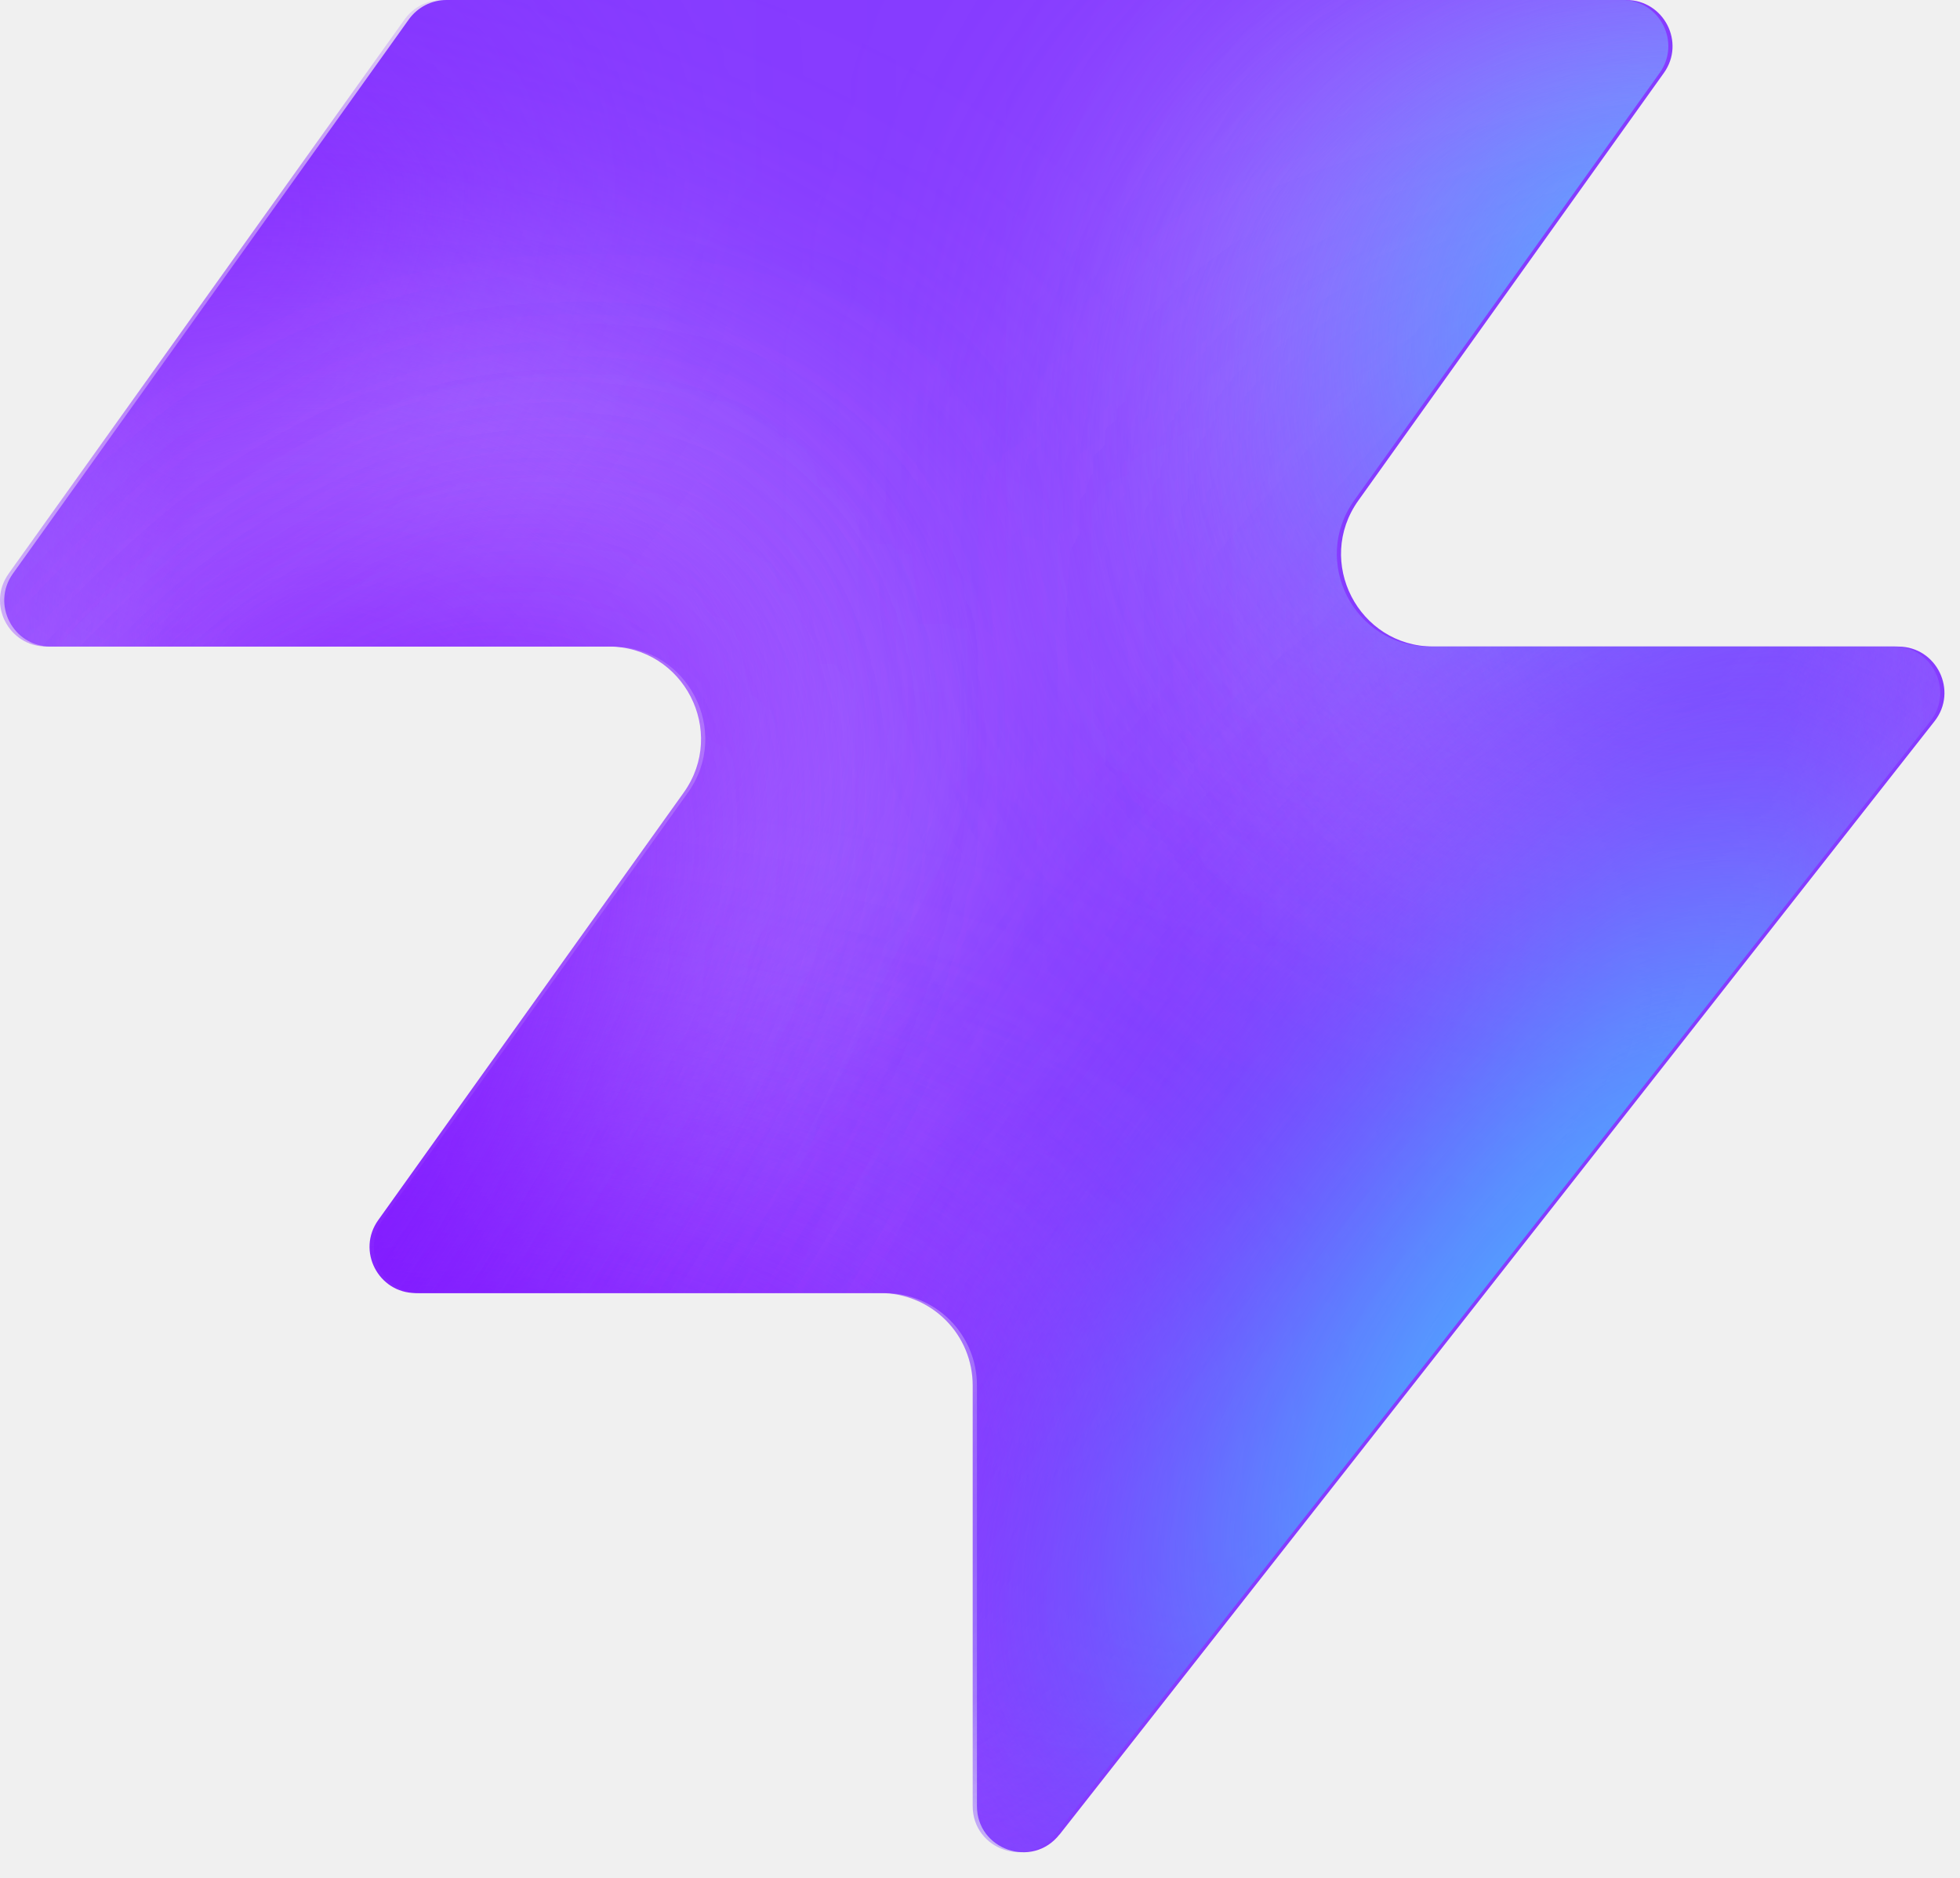
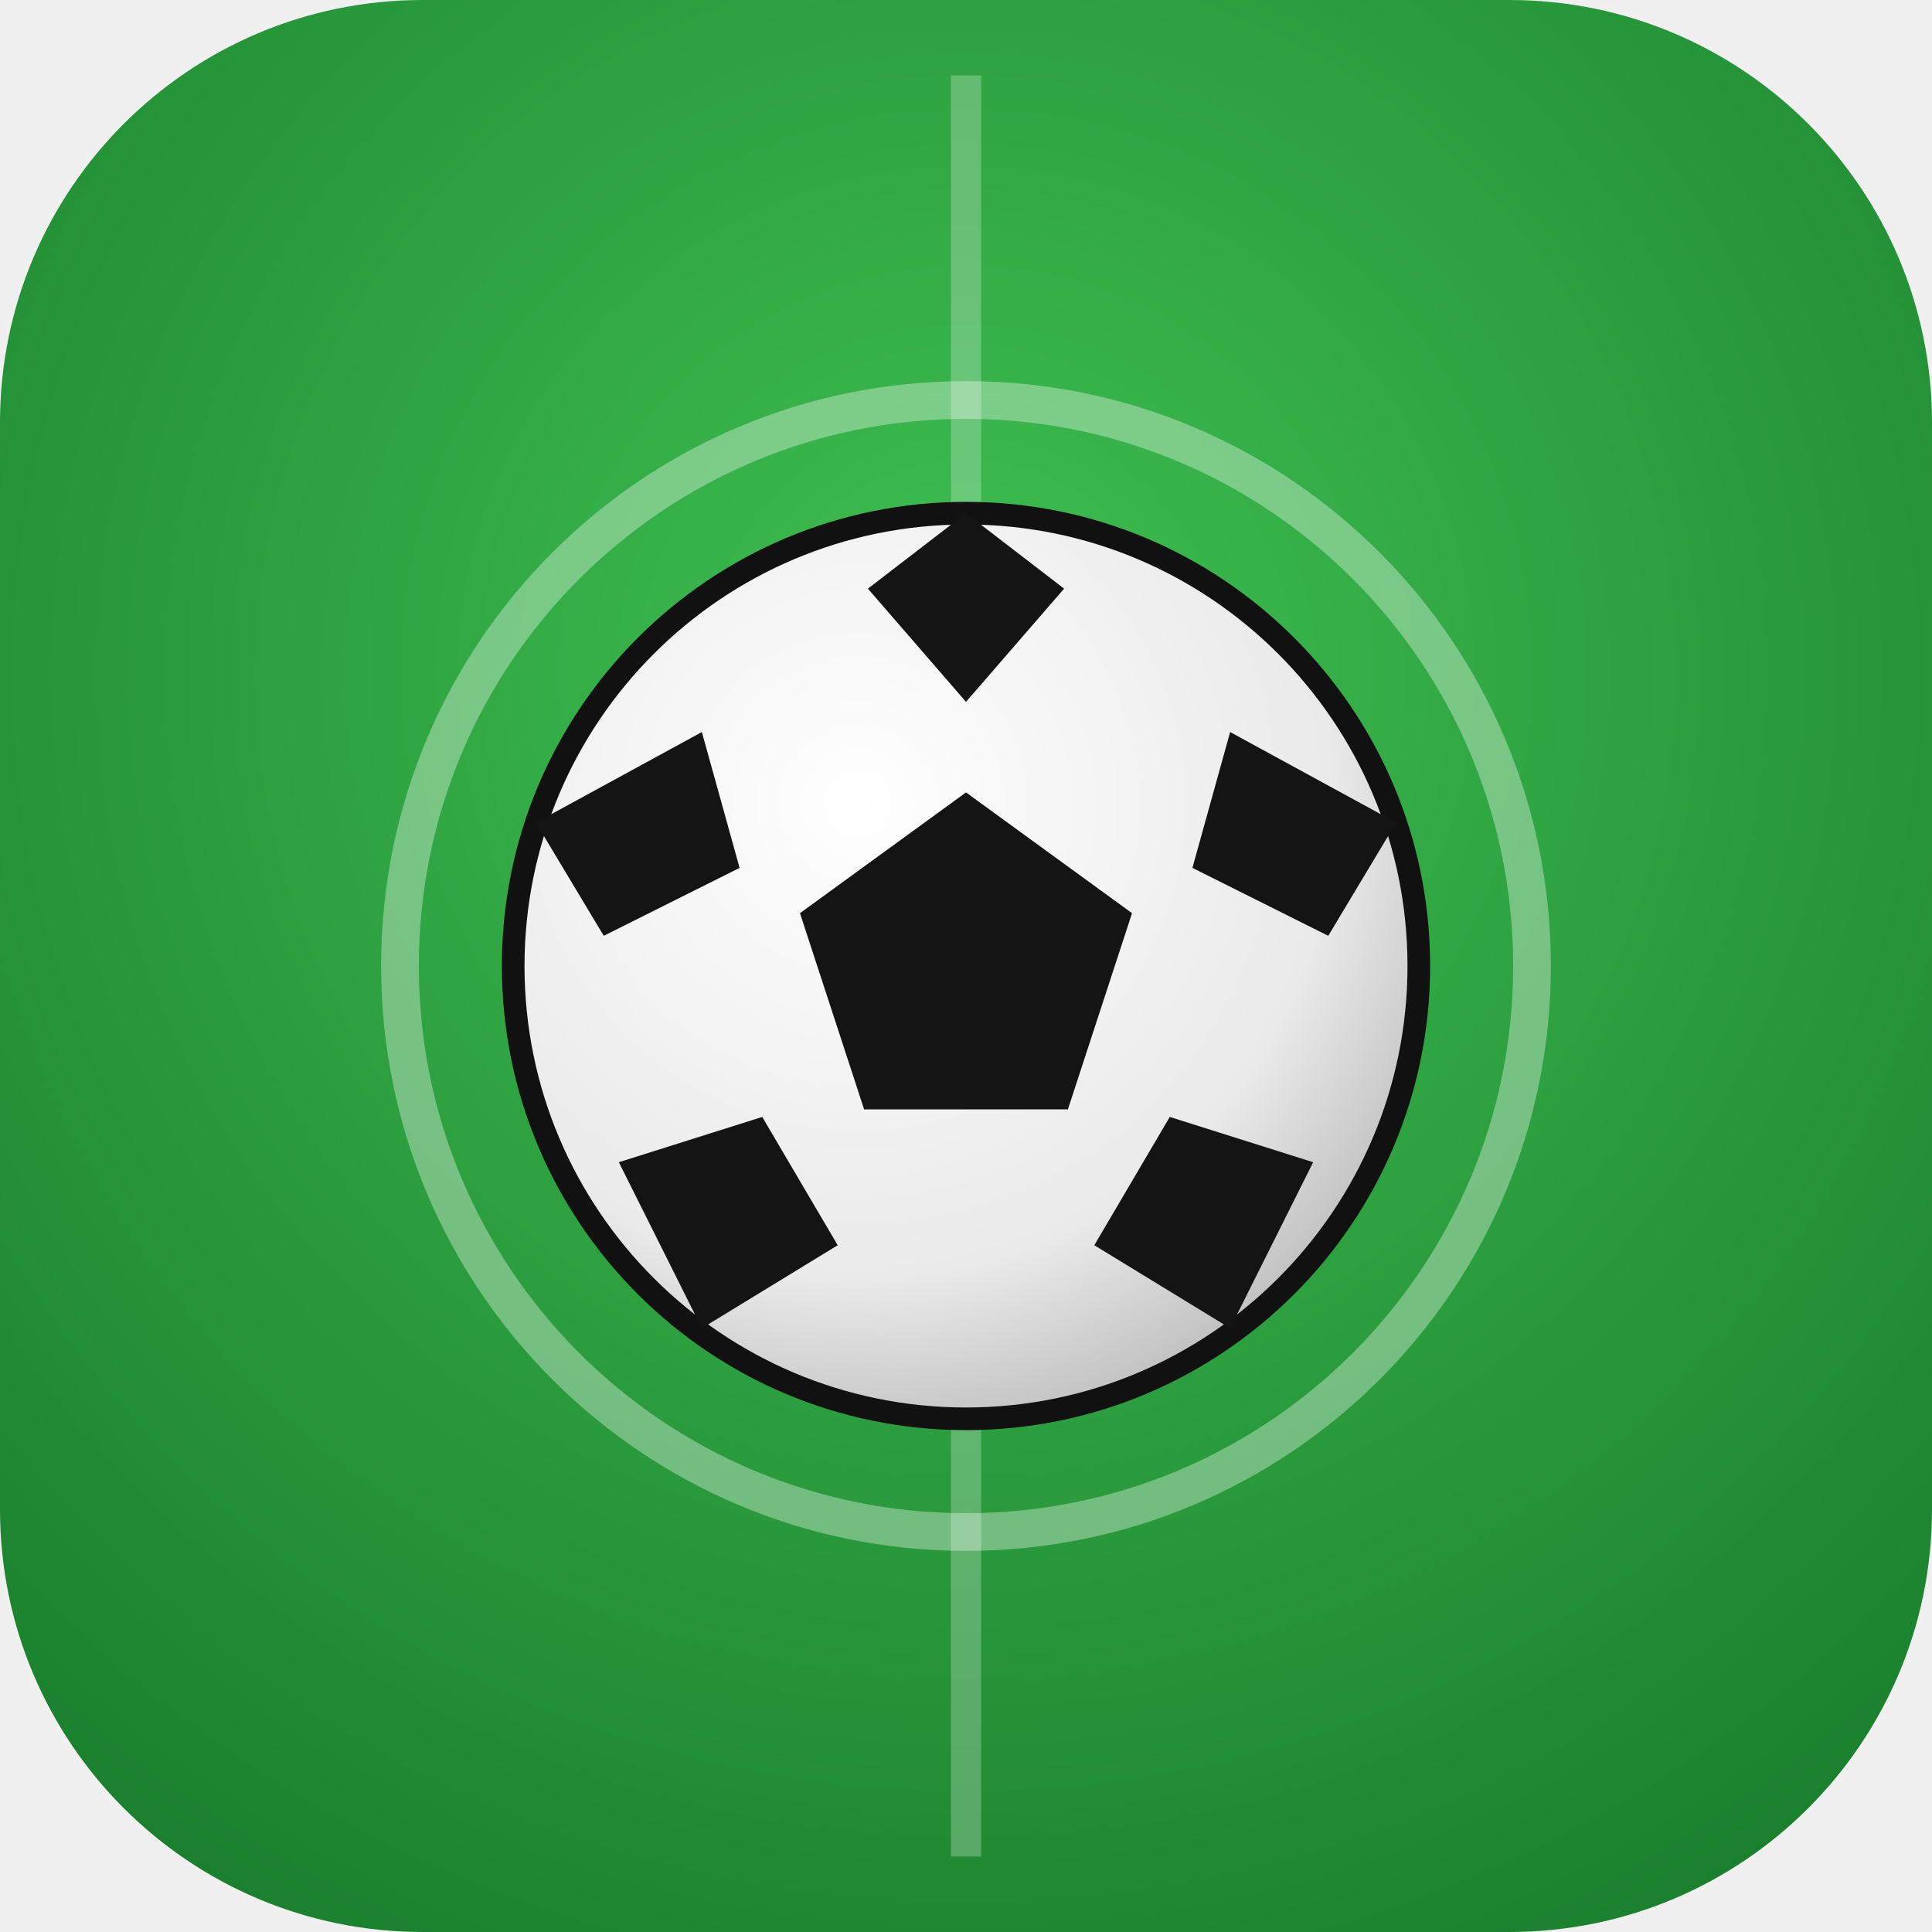
- <svg xmlns="http://www.w3.org/2000/svg" width="48" height="46" fill="none" viewBox="0 0 48 46">
-   <path fill="#863bff" d="M25.946 44.938c-.664.845-2.021.375-2.021-.698V33.937a2.26 2.26 0 0 0-2.262-2.262H10.287c-.92 0-1.456-1.04-.92-1.788l7.48-10.471c1.07-1.497 0-3.578-1.842-3.578H1.237c-.92 0-1.456-1.04-.92-1.788L10.013.474c.214-.297.556-.474.92-.474h28.894c.92 0 1.456 1.04.92 1.788l-7.48 10.471c-1.07 1.498 0 3.579 1.842 3.579h11.377c.943 0 1.473 1.088.89 1.83L25.947 44.94z" style="fill:#863bff;fill:color(display-p3 .525 .23 1);fill-opacity:1" />
-   <mask id="a" width="48" height="46" x="0" y="0" maskUnits="userSpaceOnUse" style="mask-type:alpha">
-     <path fill="#000" d="M25.842 44.938c-.664.844-2.021.375-2.021-.698V33.937a2.26 2.26 0 0 0-2.262-2.262H10.183c-.92 0-1.456-1.04-.92-1.788l7.48-10.471c1.07-1.498 0-3.579-1.842-3.579H1.133c-.92 0-1.456-1.04-.92-1.787L9.91.473c.214-.297.556-.474.92-.474h28.894c.92 0 1.456 1.04.92 1.788l-7.48 10.471c-1.07 1.498 0 3.578 1.842 3.578h11.377c.943 0 1.473 1.088.89 1.832L25.843 44.94z" style="fill:#000;fill-opacity:1" />
-   </mask>
-   <g mask="url(#a)">
-     <g filter="url(#b)">
-       <ellipse cx="5.508" cy="14.704" fill="#ede6ff" rx="5.508" ry="14.704" style="fill:#ede6ff;fill:color(display-p3 .927 .903 1);fill-opacity:1" transform="matrix(.00324 1 1 -.00324 -4.47 31.516)" />
-     </g>
-     <g filter="url(#c)">
-       <ellipse cx="10.399" cy="29.851" fill="#ede6ff" rx="10.399" ry="29.851" style="fill:#ede6ff;fill:color(display-p3 .927 .903 1);fill-opacity:1" transform="matrix(.00324 1 1 -.00324 -39.328 7.883)" />
-     </g>
-     <g filter="url(#d)">
-       <ellipse cx="5.508" cy="30.487" fill="#7e14ff" rx="5.508" ry="30.487" style="fill:#7e14ff;fill:color(display-p3 .492 .077 1);fill-opacity:1" transform="rotate(89.814 -25.913 -14.639)scale(1 -1)" />
-     </g>
-     <g filter="url(#e)">
-       <ellipse cx="5.508" cy="30.599" fill="#7e14ff" rx="5.508" ry="30.599" style="fill:#7e14ff;fill:color(display-p3 .492 .077 1);fill-opacity:1" transform="rotate(89.814 -32.644 -3.334)scale(1 -1)" />
-     </g>
-     <g filter="url(#f)">
-       <ellipse cx="5.508" cy="30.599" fill="#7e14ff" rx="5.508" ry="30.599" style="fill:#7e14ff;fill:color(display-p3 .492 .077 1);fill-opacity:1" transform="matrix(.00324 1 1 -.00324 -34.34 30.47)" />
-     </g>
-     <g filter="url(#g)">
-       <ellipse cx="14.072" cy="22.078" fill="#ede6ff" rx="14.072" ry="22.078" style="fill:#ede6ff;fill:color(display-p3 .927 .903 1);fill-opacity:1" transform="rotate(93.35 24.506 48.493)scale(-1 1)" />
-     </g>
-     <g filter="url(#h)">
-       <ellipse cx="3.47" cy="21.501" fill="#7e14ff" rx="3.47" ry="21.501" style="fill:#7e14ff;fill:color(display-p3 .492 .077 1);fill-opacity:1" transform="rotate(89.009 28.708 47.59)scale(-1 1)" />
-     </g>
-     <g filter="url(#i)">
-       <ellipse cx="3.47" cy="21.501" fill="#7e14ff" rx="3.47" ry="21.501" style="fill:#7e14ff;fill:color(display-p3 .492 .077 1);fill-opacity:1" transform="rotate(89.009 28.708 47.59)scale(-1 1)" />
-     </g>
-     <g filter="url(#j)">
-       <ellipse cx=".387" cy="8.972" fill="#7e14ff" rx="4.407" ry="29.108" style="fill:#7e14ff;fill:color(display-p3 .492 .077 1);fill-opacity:1" transform="rotate(39.51 .387 8.972)" />
-     </g>
-     <g filter="url(#k)">
-       <ellipse cx="47.523" cy="-6.092" fill="#7e14ff" rx="4.407" ry="29.108" style="fill:#7e14ff;fill:color(display-p3 .492 .077 1);fill-opacity:1" transform="rotate(37.892 47.523 -6.092)" />
-     </g>
-     <g filter="url(#l)">
-       <ellipse cx="41.412" cy="6.333" fill="#47bfff" rx="5.971" ry="9.665" style="fill:#47bfff;fill:color(display-p3 .28 .748 1);fill-opacity:1" transform="rotate(37.892 41.412 6.333)" />
-     </g>
-     <g filter="url(#m)">
-       <ellipse cx="-1.879" cy="38.332" fill="#7e14ff" rx="4.407" ry="29.108" style="fill:#7e14ff;fill:color(display-p3 .492 .077 1);fill-opacity:1" transform="rotate(37.892 -1.88 38.332)" />
-     </g>
-     <g filter="url(#n)">
-       <ellipse cx="-1.879" cy="38.332" fill="#7e14ff" rx="4.407" ry="29.108" style="fill:#7e14ff;fill:color(display-p3 .492 .077 1);fill-opacity:1" transform="rotate(37.892 -1.88 38.332)" />
-     </g>
-     <g filter="url(#o)">
-       <ellipse cx="35.651" cy="29.907" fill="#7e14ff" rx="4.407" ry="29.108" style="fill:#7e14ff;fill:color(display-p3 .492 .077 1);fill-opacity:1" transform="rotate(37.892 35.651 29.907)" />
-     </g>
-     <g filter="url(#p)">
-       <ellipse cx="38.418" cy="32.4" fill="#47bfff" rx="5.971" ry="15.297" style="fill:#47bfff;fill:color(display-p3 .28 .748 1);fill-opacity:1" transform="rotate(37.892 38.418 32.4)" />
+ <svg xmlns="http://www.w3.org/2000/svg" width="512" height="512" viewBox="0 0 512 512">
+   <defs>
+     <radialGradient id="field" cx="50%" cy="35%" r="80%">
+       <stop offset="0%" stop-color="#3fbf52" />
+       <stop offset="100%" stop-color="#177a2a" />
+     </radialGradient>
+     <radialGradient id="ball" cx="38%" cy="32%" r="75%">
+       <stop offset="0%" stop-color="#ffffff" />
+       <stop offset="70%" stop-color="#eaeaea" />
+       <stop offset="100%" stop-color="#b9b9b9" />
+     </radialGradient>
+   </defs>
+   <rect width="512" height="512" rx="112" fill="url(#field)" />
+   <circle cx="256" cy="256" r="150" fill="none" stroke="#ffffff" stroke-width="10" opacity="0.35" />
+   <line x1="256" y1="20" x2="256" y2="492" stroke="#ffffff" stroke-width="8" opacity="0.25" />
+   <g transform="translate(256 256)">
+     <circle r="120" fill="url(#ball)" stroke="#111" stroke-width="6" />
+     <polygon points="0,-46 44,-14 27,38 -27,38 -44,-14" fill="#141414" />
+     <g fill="#141414">
+       <polygon points="0,-120 26,-100 0,-70 -26,-100" />
+       <polygon points="114,-38 96,-8 60,-26 70,-62" />
+       <polygon points="70,96 34,74 54,40 92,52" />
+       <polygon points="-70,96 -92,52 -54,40 -34,74" />
+       <polygon points="-114,-38 -70,-62 -60,-26 -96,-8" />
    </g>
  </g>
-   <defs>
-     <filter id="b" width="60.045" height="41.654" x="-19.77" y="16.149" color-interpolation-filters="sRGB" filterUnits="userSpaceOnUse">
-       <feFlood flood-opacity="0" result="BackgroundImageFix" />
-       <feBlend in="SourceGraphic" in2="BackgroundImageFix" result="shape" />
-       <feGaussianBlur result="effect1_foregroundBlur_2002_17158" stdDeviation="7.659" />
-     </filter>
-     <filter id="c" width="90.34" height="51.437" x="-54.613" y="-7.533" color-interpolation-filters="sRGB" filterUnits="userSpaceOnUse">
-       <feFlood flood-opacity="0" result="BackgroundImageFix" />
-       <feBlend in="SourceGraphic" in2="BackgroundImageFix" result="shape" />
-       <feGaussianBlur result="effect1_foregroundBlur_2002_17158" stdDeviation="7.659" />
-     </filter>
-     <filter id="d" width="79.355" height="29.4" x="-49.64" y="2.03" color-interpolation-filters="sRGB" filterUnits="userSpaceOnUse">
-       <feFlood flood-opacity="0" result="BackgroundImageFix" />
-       <feBlend in="SourceGraphic" in2="BackgroundImageFix" result="shape" />
-       <feGaussianBlur result="effect1_foregroundBlur_2002_17158" stdDeviation="4.596" />
-     </filter>
-     <filter id="e" width="79.579" height="29.4" x="-45.045" y="20.029" color-interpolation-filters="sRGB" filterUnits="userSpaceOnUse">
-       <feFlood flood-opacity="0" result="BackgroundImageFix" />
-       <feBlend in="SourceGraphic" in2="BackgroundImageFix" result="shape" />
-       <feGaussianBlur result="effect1_foregroundBlur_2002_17158" stdDeviation="4.596" />
-     </filter>
-     <filter id="f" width="79.579" height="29.4" x="-43.513" y="21.178" color-interpolation-filters="sRGB" filterUnits="userSpaceOnUse">
-       <feFlood flood-opacity="0" result="BackgroundImageFix" />
-       <feBlend in="SourceGraphic" in2="BackgroundImageFix" result="shape" />
-       <feGaussianBlur result="effect1_foregroundBlur_2002_17158" stdDeviation="4.596" />
-     </filter>
-     <filter id="g" width="74.749" height="58.852" x="15.756" y="-17.901" color-interpolation-filters="sRGB" filterUnits="userSpaceOnUse">
-       <feFlood flood-opacity="0" result="BackgroundImageFix" />
-       <feBlend in="SourceGraphic" in2="BackgroundImageFix" result="shape" />
-       <feGaussianBlur result="effect1_foregroundBlur_2002_17158" stdDeviation="7.659" />
-     </filter>
-     <filter id="h" width="61.377" height="25.362" x="23.548" y="2.284" color-interpolation-filters="sRGB" filterUnits="userSpaceOnUse">
-       <feFlood flood-opacity="0" result="BackgroundImageFix" />
-       <feBlend in="SourceGraphic" in2="BackgroundImageFix" result="shape" />
-       <feGaussianBlur result="effect1_foregroundBlur_2002_17158" stdDeviation="4.596" />
-     </filter>
-     <filter id="i" width="61.377" height="25.362" x="23.548" y="2.284" color-interpolation-filters="sRGB" filterUnits="userSpaceOnUse">
-       <feFlood flood-opacity="0" result="BackgroundImageFix" />
-       <feBlend in="SourceGraphic" in2="BackgroundImageFix" result="shape" />
-       <feGaussianBlur result="effect1_foregroundBlur_2002_17158" stdDeviation="4.596" />
-     </filter>
-     <filter id="j" width="56.045" height="63.649" x="-27.636" y="-22.853" color-interpolation-filters="sRGB" filterUnits="userSpaceOnUse">
-       <feFlood flood-opacity="0" result="BackgroundImageFix" />
-       <feBlend in="SourceGraphic" in2="BackgroundImageFix" result="shape" />
-       <feGaussianBlur result="effect1_foregroundBlur_2002_17158" stdDeviation="4.596" />
-     </filter>
-     <filter id="k" width="54.814" height="64.646" x="20.116" y="-38.415" color-interpolation-filters="sRGB" filterUnits="userSpaceOnUse">
-       <feFlood flood-opacity="0" result="BackgroundImageFix" />
-       <feBlend in="SourceGraphic" in2="BackgroundImageFix" result="shape" />
-       <feGaussianBlur result="effect1_foregroundBlur_2002_17158" stdDeviation="4.596" />
-     </filter>
-     <filter id="l" width="33.541" height="35.313" x="24.641" y="-11.323" color-interpolation-filters="sRGB" filterUnits="userSpaceOnUse">
-       <feFlood flood-opacity="0" result="BackgroundImageFix" />
-       <feBlend in="SourceGraphic" in2="BackgroundImageFix" result="shape" />
-       <feGaussianBlur result="effect1_foregroundBlur_2002_17158" stdDeviation="4.596" />
-     </filter>
-     <filter id="m" width="54.814" height="64.646" x="-29.286" y="6.009" color-interpolation-filters="sRGB" filterUnits="userSpaceOnUse">
-       <feFlood flood-opacity="0" result="BackgroundImageFix" />
-       <feBlend in="SourceGraphic" in2="BackgroundImageFix" result="shape" />
-       <feGaussianBlur result="effect1_foregroundBlur_2002_17158" stdDeviation="4.596" />
-     </filter>
-     <filter id="n" width="54.814" height="64.646" x="-29.286" y="6.009" color-interpolation-filters="sRGB" filterUnits="userSpaceOnUse">
-       <feFlood flood-opacity="0" result="BackgroundImageFix" />
-       <feBlend in="SourceGraphic" in2="BackgroundImageFix" result="shape" />
-       <feGaussianBlur result="effect1_foregroundBlur_2002_17158" stdDeviation="4.596" />
-     </filter>
-     <filter id="o" width="54.814" height="64.646" x="8.244" y="-2.416" color-interpolation-filters="sRGB" filterUnits="userSpaceOnUse">
-       <feFlood flood-opacity="0" result="BackgroundImageFix" />
-       <feBlend in="SourceGraphic" in2="BackgroundImageFix" result="shape" />
-       <feGaussianBlur result="effect1_foregroundBlur_2002_17158" stdDeviation="4.596" />
-     </filter>
-     <filter id="p" width="39.409" height="43.623" x="18.713" y="10.588" color-interpolation-filters="sRGB" filterUnits="userSpaceOnUse">
-       <feFlood flood-opacity="0" result="BackgroundImageFix" />
-       <feBlend in="SourceGraphic" in2="BackgroundImageFix" result="shape" />
-       <feGaussianBlur result="effect1_foregroundBlur_2002_17158" stdDeviation="4.596" />
-     </filter>
-   </defs>
</svg>
